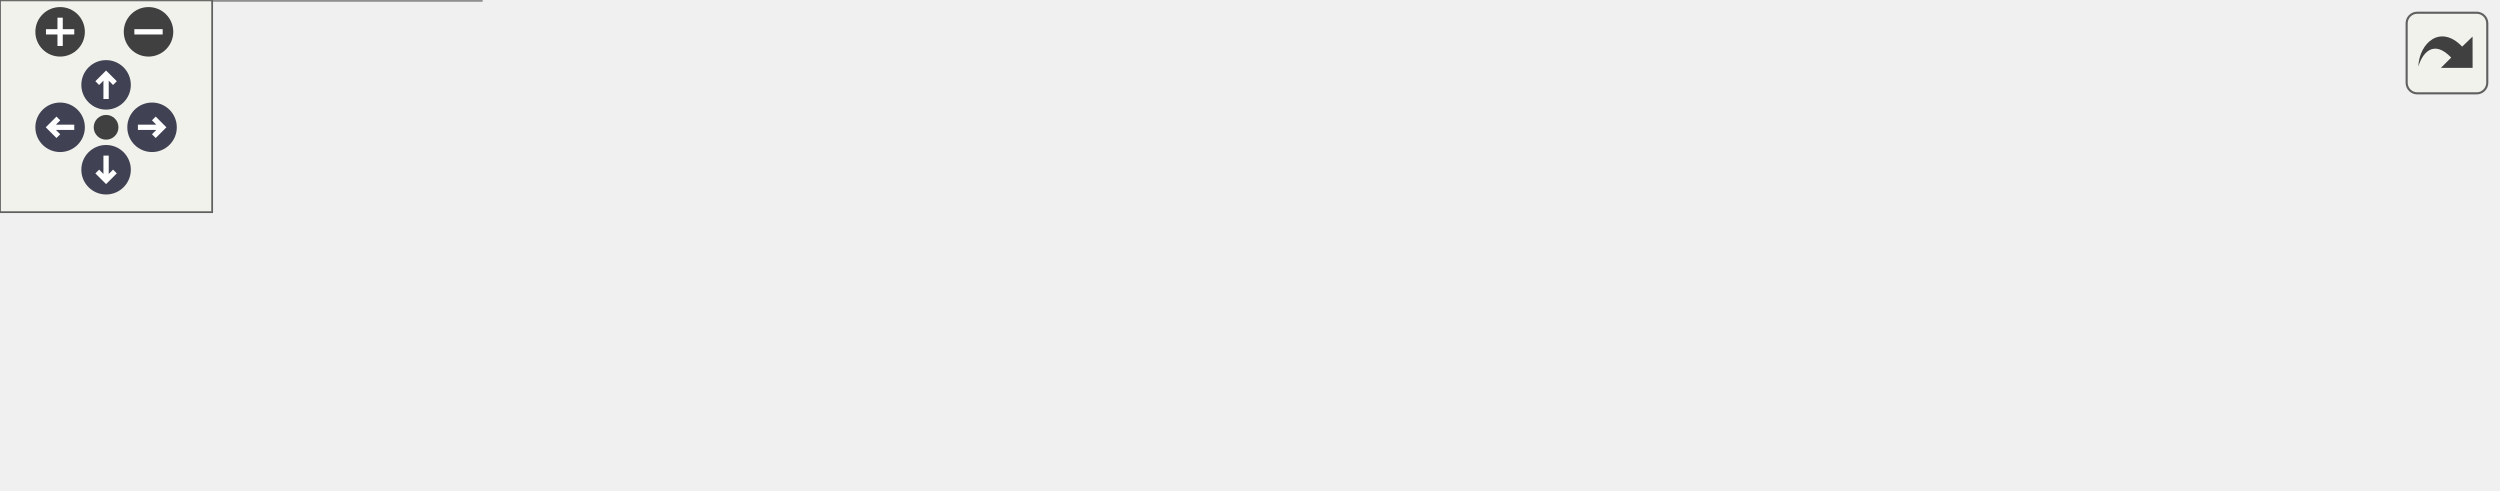
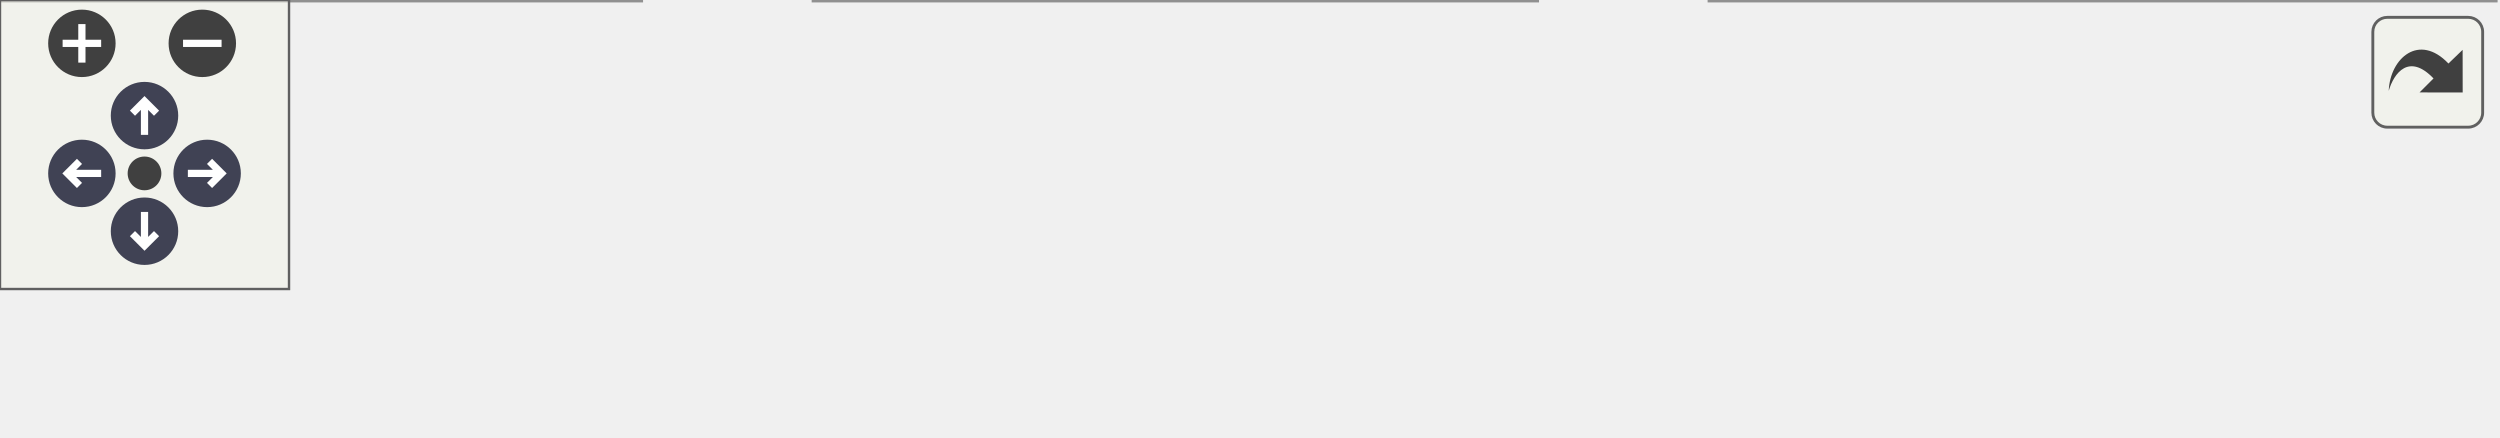
<svg xmlns="http://www.w3.org/2000/svg" xmlns:xlink="http://www.w3.org/1999/xlink" id="main" version="1.1" xml:space="preserve">
  <style type="text/css">
.node, .edge {opacity: 0.7;}
.node.selected, .edge.selected {opacity: 1;}
.edge:hover path { stroke: red; }
.edge:hover polygon { stroke: red; fill: red; }
</style>
  <defs>
    <circle id="rim" cx="0" cy="0" r="7" />
    <circle id="rim2" cx="0" cy="0" r="3.5" />
    <g id="zoomPlus">
      <use xlink:href="#rim" fill="#404040">
        <set attributeName="fill" to="#808080" begin="zoomplus.mouseover" end="zoomplus.mouseout" />
      </use>
      <path d="M-4,0h8M0,-4v8" fill="none" stroke="white" stroke-width="1.5" pointer-events="none" />
    </g>
    <g id="zoomMin">
      <use xlink:href="#rim" fill="#404040">
        <set attributeName="fill" to="#808080" begin="zoomminus.mouseover" end="zoomminus.mouseout" />
      </use>
      <path d="M-4,0h8" fill="none" stroke="white" stroke-width="1.5" pointer-events="none" />
    </g>
    <g id="arrowUp" transform="translate(30 24)">
      <use xlink:href="#rim" />
      <path pointer-events="none" fill="none" stroke="white" stroke-width="1.5" d="M0,-3.0v7 M-2.5,-0.5L0,-3.0L2.5,-0.5" />
    </g>
    <g id="arrowRight" transform="rotate(90) translate(36 -43)">
      <use xlink:href="#rim" />
      <path pointer-events="none" fill="none" stroke="white" stroke-width="1.5" d="M0,-3.0v7 M-2.5,-0.5L0,-3.0L2.5,-0.5" />
    </g>
    <g id="arrowDown" transform="rotate(180) translate(-30 -48)">
      <use xlink:href="#rim" />
      <path pointer-events="none" fill="none" stroke="white" stroke-width="1.5" d="M0,-3.0v7 M-2.5,-0.5L0,-3.0L2.5,-0.5" />
    </g>
    <g id="arrowLeft" transform="rotate(270) translate(-36 17)">
      <use xlink:href="#rim" />
      <path pointer-events="none" fill="none" stroke="white" stroke-width="1.5" d="M0,-3.0v7 M-2.5,-0.5L0,-3.0L2.5,-0.5" />
    </g>
    <g id="resetDef">
      <use xlink:href="#rim2" fill="#404040">
        <set attributeName="fill" to="#808080" begin="reset.mouseover" end="reset.mouseout" />
      </use>
    </g>
  </defs>
  <svg id="graph" class="graph">
    <g id="viewport">
      <g id="Node000001" class="node">
        <g id="a_Node000001">
          <a xlink:title="ComputeBufferをSRVとしてバインドします。">
-             <polygon fill="#999999" stroke="#666666" points="706,-54 543,-54 543,-24 706,-24 706,-54" />
-             <text text-anchor="start" x="551" y="-42" font-family="Helvetica,sans-Serif" font-size="10.00">Span::Renderer::BindCompute</text>
-             <text text-anchor="middle" x="624.5" y="-31" font-family="Helvetica,sans-Serif" font-size="10.00">BufferSRV</text>
+             <polygon fill="#999999" stroke="#666666" points="518,-30 355,-30 355,0 518,0 518,-30" />
+             <text text-anchor="start" x="363" y="-18" font-family="Helvetica,sans-Serif" font-size="10.00">Span::Renderer::BindCompute</text>
+             <text text-anchor="middle" x="436.5" y="-7" font-family="Helvetica,sans-Serif" font-size="10.00">BufferSRV</text>
          </a>
        </g>
      </g>
      <g id="Node000002" class="node">
        <g id="a_Node000002">
          <a xlink:href="classSpan_1_1Renderer.html#a2a47762d9edc86294bef1d38ab5e93b9" target="_top" xlink:title="フレーム共通リソースをバインドする">
-             <polygon fill="white" stroke="#666666" points="507,-54 357,-54 357,-24 507,-24 507,-54" />
-             <text text-anchor="start" x="365" y="-42" font-family="Helvetica,sans-Serif" font-size="10.00">Span::Renderer::BindGlobal</text>
-             <text text-anchor="middle" x="432" y="-31" font-family="Helvetica,sans-Serif" font-size="10.00">Resources</text>
+             <polygon fill="white" stroke="#666666" points="319,-30 169,-30 169,0 319,0 319,-30" />
+             <text text-anchor="start" x="177" y="-18" font-family="Helvetica,sans-Serif" font-size="10.00">Span::Renderer::BindGlobal</text>
+             <text text-anchor="middle" x="244" y="-7" font-family="Helvetica,sans-Serif" font-size="10.00">Resources</text>
          </a>
        </g>
      </g>
      <g id="edge1_Node000001_Node000002" class="edge">
        <g id="a_edge1_Node000001_Node000002">
          <a xlink:title=" ">
-             <path fill="none" stroke="#63b8ff" d="M532.91,-39C524.28,-39 515.61,-39 507.17,-39" />
-             <polygon fill="#63b8ff" stroke="#63b8ff" points="532.99,-42.5 542.99,-39 532.99,-35.5 532.99,-42.5" />
+             <path fill="none" stroke="#63b8ff" d="M344.91,-15C336.28,-15 327.61,-15 319.17,-15" />
+             <polygon fill="#63b8ff" stroke="#63b8ff" points="344.99,-18.5 354.99,-15 344.99,-11.5 344.99,-18.5" />
          </a>
        </g>
      </g>
      <g id="Node000003" class="node">
        <g id="a_Node000003">
-           <a xlink:href="classSpan_1_1Renderer.html#ade1cd95fe5d2e6aa78493393ce39c767" target="_top" xlink:title="メッシュ描画コマンドの発行。">
-             <polygon fill="white" stroke="#666666" points="321,-48.5 172,-48.5 172,-29.5 321,-29.5 321,-48.5" />
-             <text text-anchor="middle" x="246.5" y="-36.5" font-family="Helvetica,sans-Serif" font-size="10.00">Span::Renderer::DrawMesh</text>
+           <a xlink:href="classSpan_1_1RenderingSystem.html#aa0113a8f2b55129115c4da2c6ba449c4" target="_top" xlink:title="毎フレーム呼び出されます。ここにゲームロジックを記述します。">
+             <polygon fill="white" stroke="#666666" points="133,-30 0,-30 0,0 133,0 133,-30" />
+             <text text-anchor="start" x="8" y="-18" font-family="Helvetica,sans-Serif" font-size="10.00">Span::RenderingSystem</text>
+             <text text-anchor="middle" x="66.5" y="-7" font-family="Helvetica,sans-Serif" font-size="10.00">::OnUpdate</text>
          </a>
        </g>
      </g>
      <g id="edge2_Node000002_Node000003" class="edge">
        <g id="a_edge2_Node000002_Node000003">
          <a xlink:title=" ">
-             <path fill="none" stroke="#63b8ff" d="M346.63,-39C338.17,-39 329.63,-39 321.29,-39" />
-             <polygon fill="#63b8ff" stroke="#63b8ff" points="346.89,-42.5 356.89,-39 346.89,-35.5 346.89,-42.5" />
-           </a>
-         </g>
-       </g>
-       <g id="Node000004" class="node">
-         <g id="a_Node000004">
-           <a xlink:href="classSpan_1_1RenderingSystem.html#aa0113a8f2b55129115c4da2c6ba449c4" target="_top" xlink:title="毎フレーム呼び出されます。ここにゲームロジックを記述します。">
-             <polygon fill="white" stroke="#666666" points="134.5,-78 1.5,-78 1.5,-48 134.5,-48 134.5,-78" />
-             <text text-anchor="start" x="9.5" y="-66" font-family="Helvetica,sans-Serif" font-size="10.00">Span::RenderingSystem</text>
-             <text text-anchor="middle" x="68" y="-55" font-family="Helvetica,sans-Serif" font-size="10.00">::OnUpdate</text>
-           </a>
-         </g>
-       </g>
-       <g id="edge3_Node000003_Node000004" class="edge">
-         <g id="a_edge3_Node000003_Node000004">
-           <a xlink:title=" ">
-             <path fill="none" stroke="#63b8ff" d="M165.29,-49.91C155.03,-51.3 144.61,-52.72 134.62,-54.08" />
-             <polygon fill="#63b8ff" stroke="#63b8ff" points="166.05,-53.34 175.49,-48.52 165.11,-46.4 166.05,-53.34" />
-           </a>
-         </g>
-       </g>
-       <g id="Node000005" class="node">
-         <g id="a_Node000005">
-           <a xlink:href="classSpan_1_1MaterialPreviewer.html#a7af64e04a1aae97d04d3a2bbe15f50a8" target="_top" xlink:title="オフスクリーンターゲットに球体を描画します。">
-             <polygon fill="white" stroke="#666666" points="136,-30 0,-30 0,0 136,0 136,-30" />
-             <text text-anchor="start" x="8" y="-18" font-family="Helvetica,sans-Serif" font-size="10.00">Span::MaterialPreviewer</text>
-             <text text-anchor="middle" x="68" y="-7" font-family="Helvetica,sans-Serif" font-size="10.00">::Render</text>
-           </a>
-         </g>
-       </g>
-       <g id="edge4_Node000003_Node000005" class="edge">
-         <g id="a_edge4_Node000003_Node000005">
-           <a xlink:title=" ">
-             <path fill="none" stroke="#63b8ff" d="M165.35,-28.1C155.55,-26.77 145.62,-25.42 136.05,-24.12" />
-             <polygon fill="#63b8ff" stroke="#63b8ff" points="165.11,-31.6 175.49,-29.48 166.05,-24.66 165.11,-31.6" />
+             <path fill="none" stroke="#63b8ff" d="M158.74,-15C150.12,-15 141.44,-15 133.06,-15" />
+             <polygon fill="#63b8ff" stroke="#63b8ff" points="158.83,-18.5 168.83,-15 158.83,-11.5 158.83,-18.5" />
          </a>
        </g>
      </g>
    </g>
  </svg>
  <g id="navigator" transform="translate(0 0)" fill="#404254">
    <rect fill="#f2f5e9" fill-opacity="0.5" stroke="#606060" stroke-width=".5" x="0" y="0" width="60" height="60" />
    <use id="zoomplus" xlink:href="#zoomPlus" x="17" y="9" />
    <use id="zoomminus" xlink:href="#zoomMin" x="42" y="9" />
    <use id="reset" xlink:href="#resetDef" x="30" y="36" />
    <use id="arrowup" xlink:href="#arrowUp" x="0" y="0" />
    <use id="arrowright" xlink:href="#arrowRight" x="0" y="0" />
    <use id="arrowdown" xlink:href="#arrowDown" x="0" y="0" />
    <use id="arrowleft" xlink:href="#arrowLeft" x="0" y="0" />
  </g>
  <svg viewBox="0 0 15 15" width="100%" height="30px" preserveAspectRatio="xMaxYMin meet">
    <g id="arrow_out" transform="scale(0.3 0.3)">
      <a xlink:href="classSpan_1_1Renderer_ae80d42760b33469aa814b3e4e215536d_icgraph_org.svg" target="_base">
        <rect id="button" ry="5" rx="5" y="6" x="6" height="38" width="38" fill="#f2f5e9" fill-opacity="0.5" stroke="#606060" stroke-width="1.0" />
        <path id="arrow" d="M 11.5,31.437 C 11.94,20.098 22.043,11.323 32.159,21.979 L 37.069,17.246 C 37.069,17.246 37.088,32 37.088,32 L 22.16,31.978 C 22.16,31.978 26.998,27.14 26.998,27.14 C 18.529,18.264 13.292,25.23 11.5,31.437 z" style="fill:#404040;" />
      </a>
    </g>
  </svg>
  <style type="text/css">

[data-mouse-over-selected='false'] { opacity: 0.7; }
[data-mouse-over-selected='true']  { opacity: 1.0; }

</style>
</svg>
